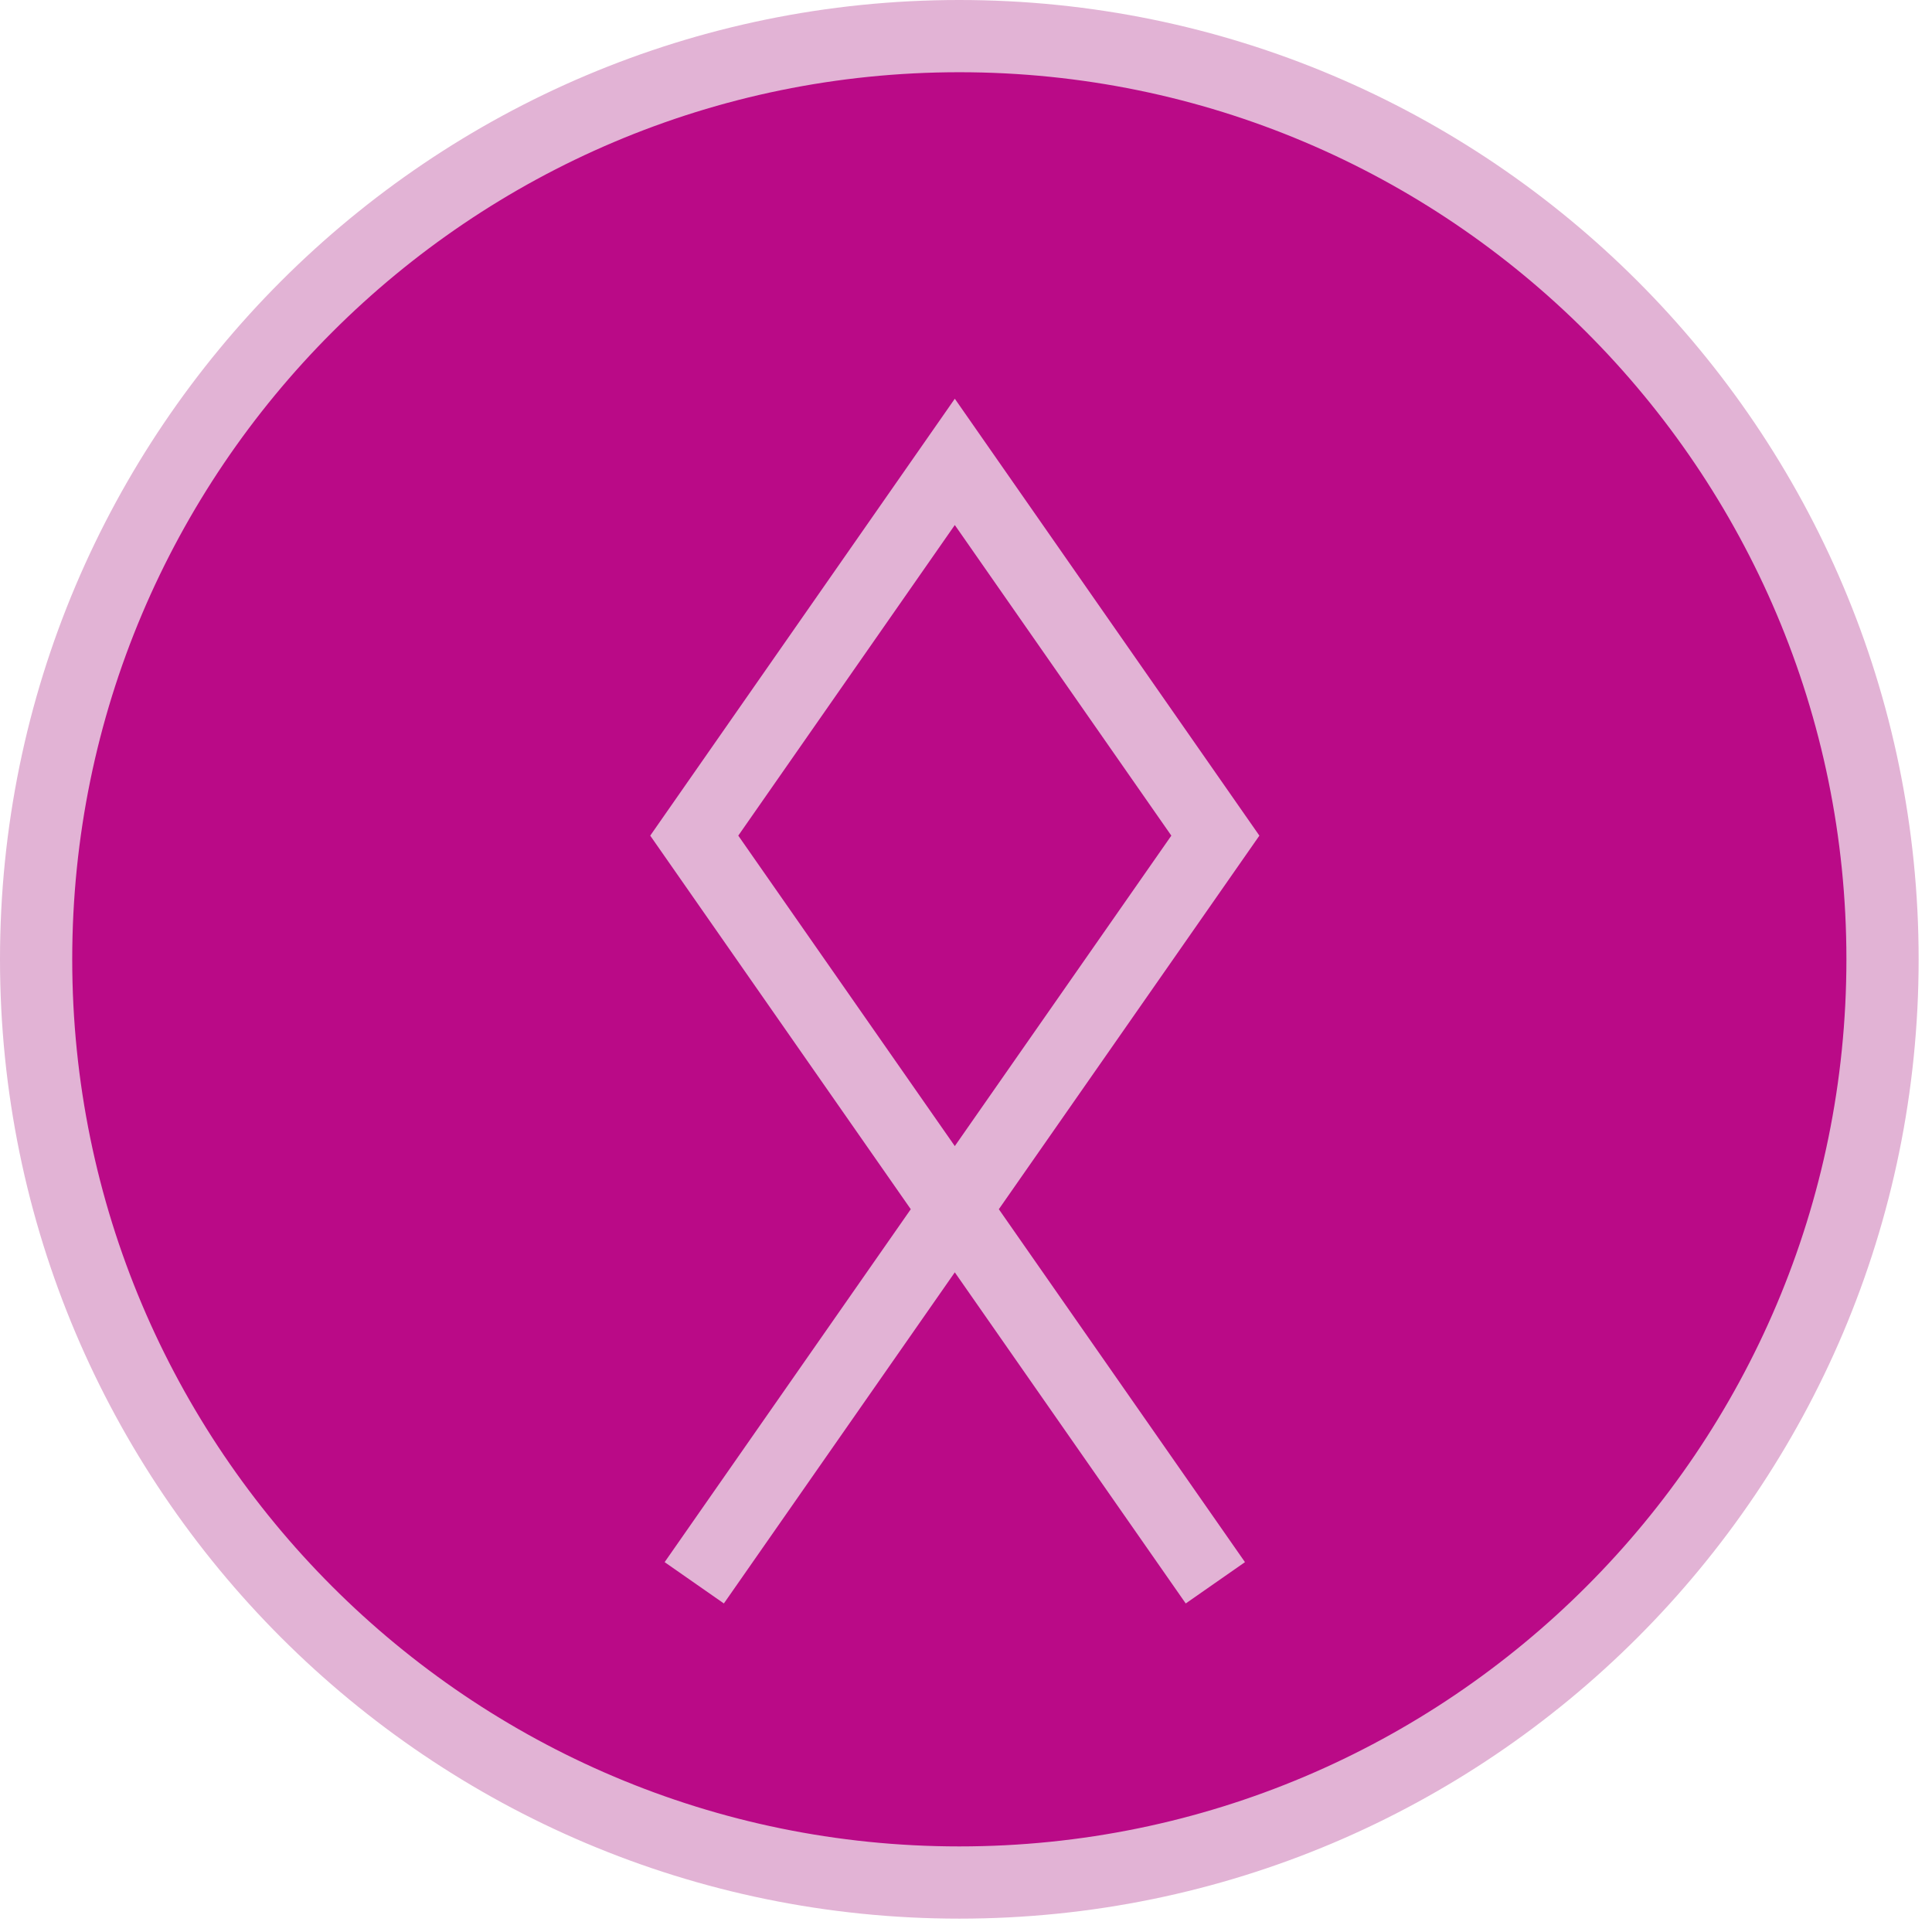
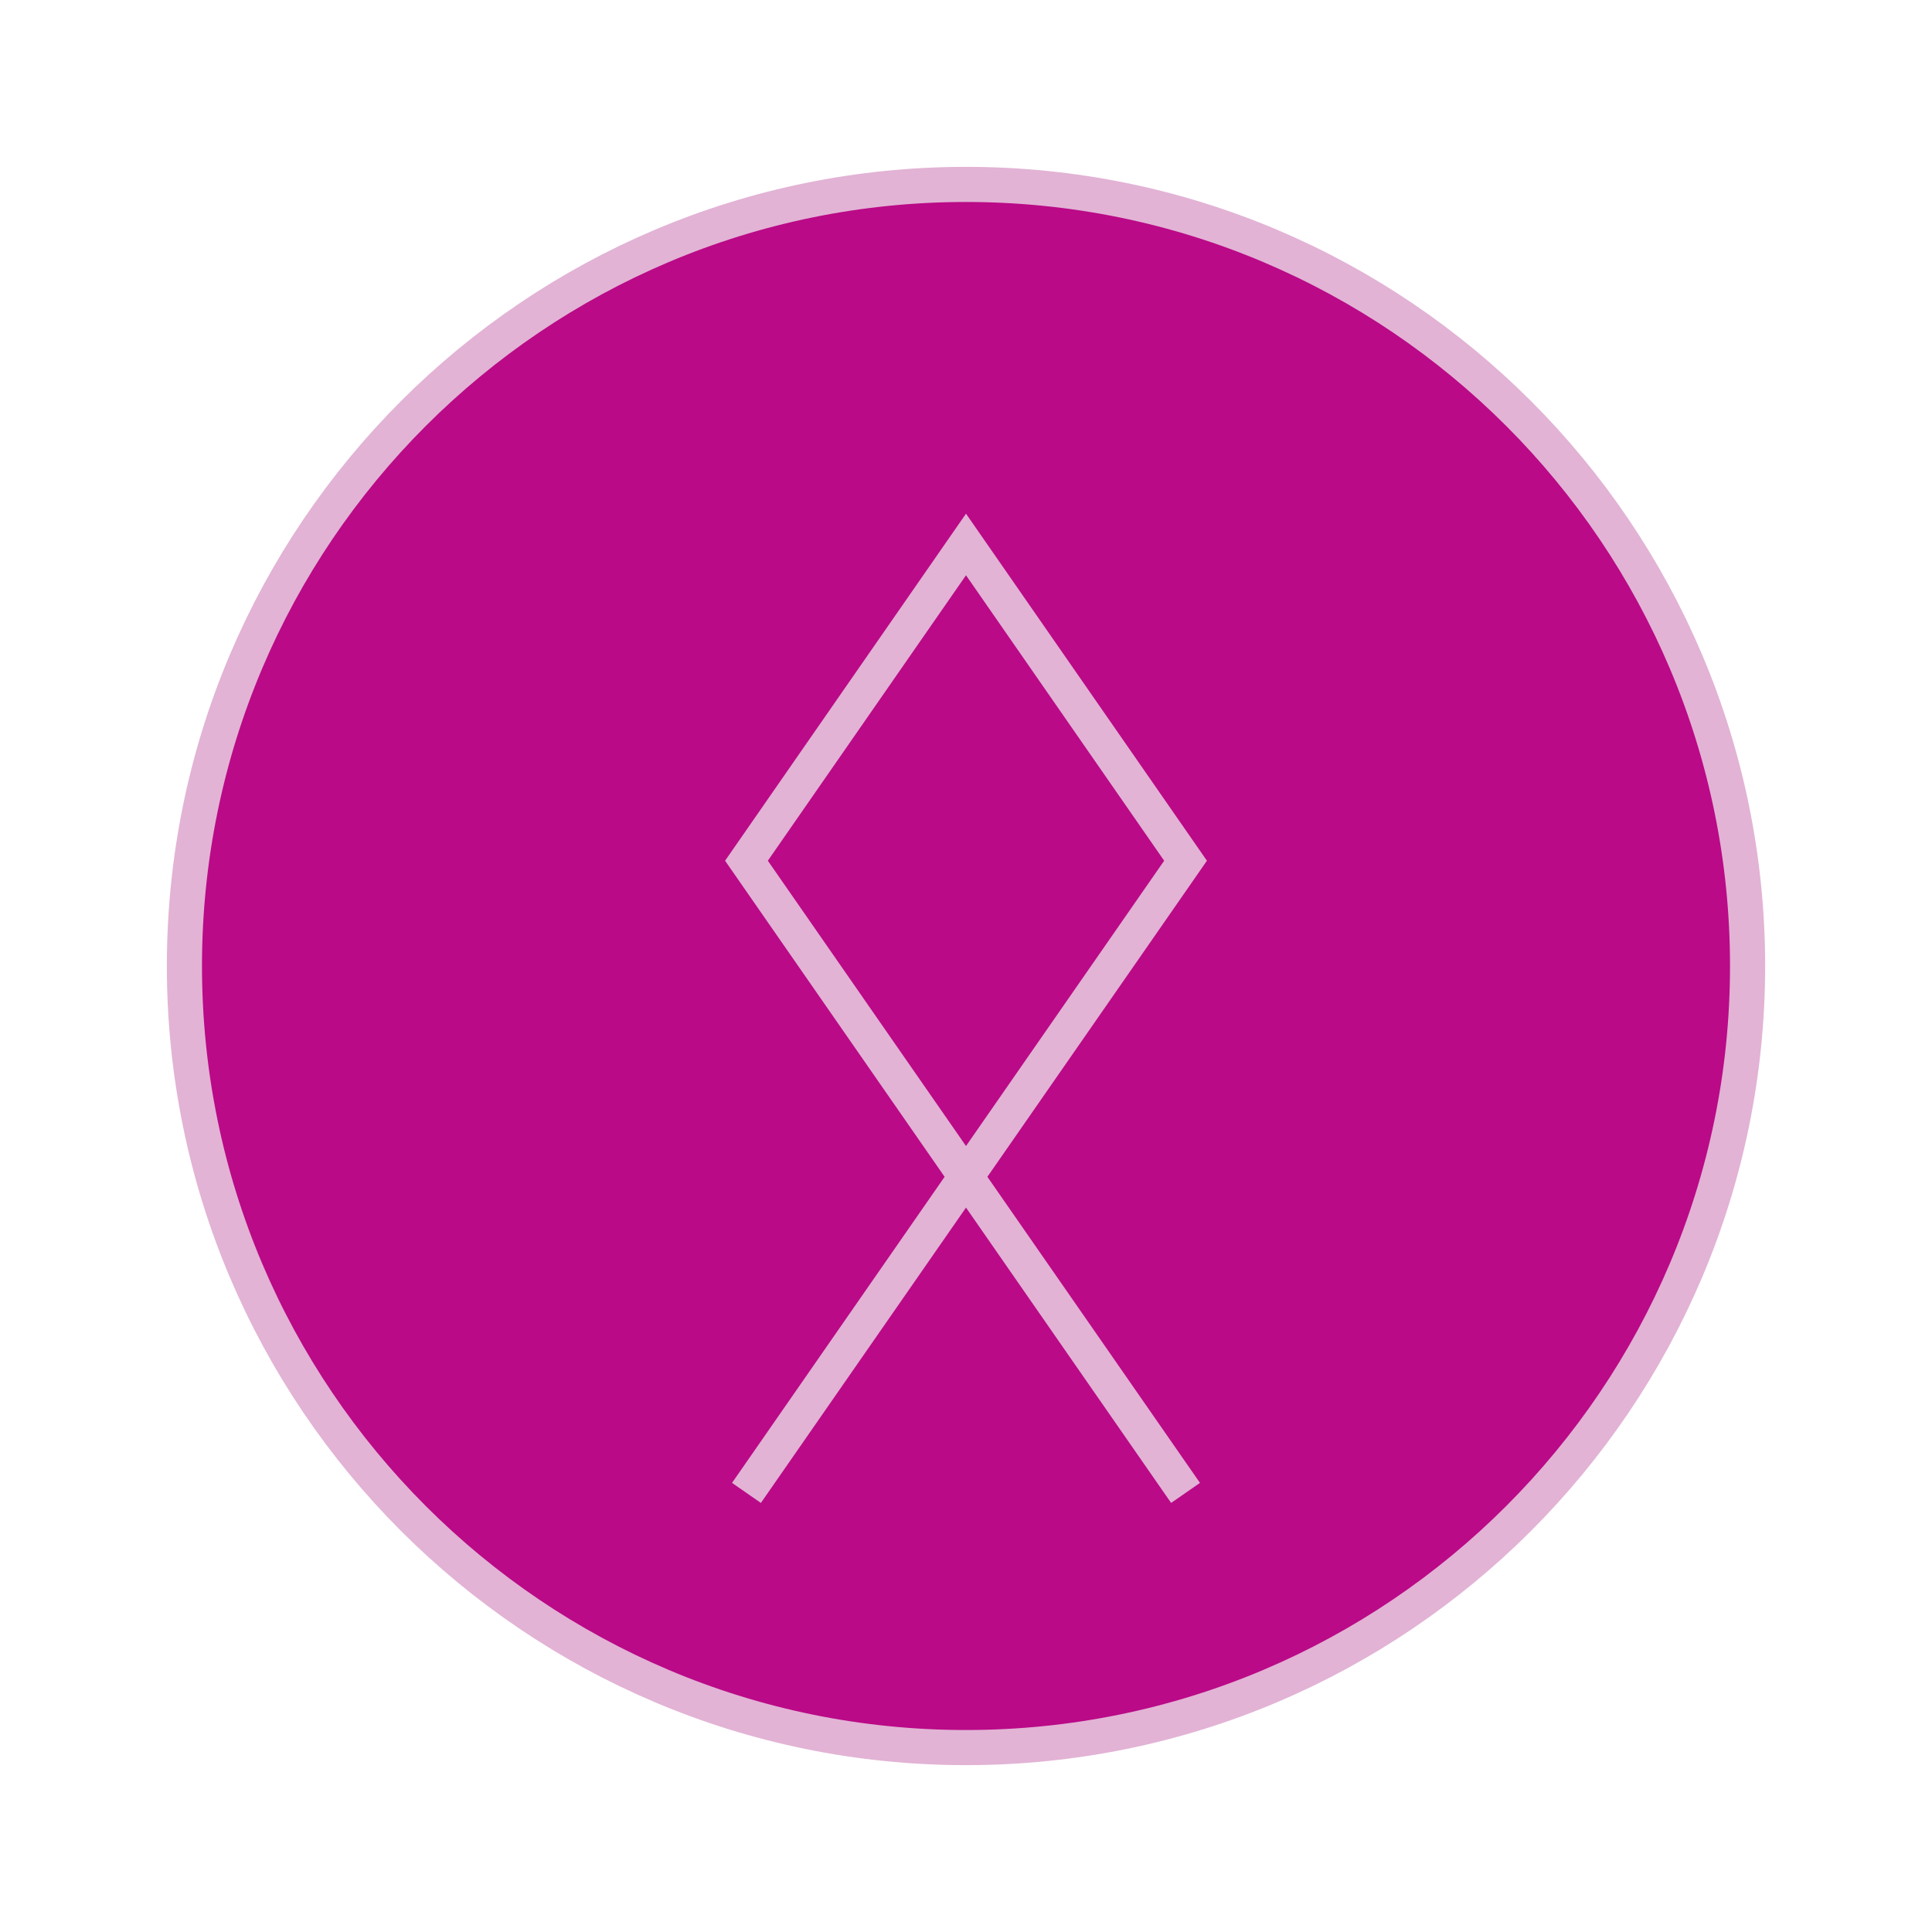
- <svg xmlns="http://www.w3.org/2000/svg" width="107px" height="107px" viewBox="0 0 107 107" version="1.1">
-   <g id="Page-2" stroke="none" stroke-width="1" fill="none" fill-rule="evenodd">
-     <g id="experts" transform="translate(2, 2)">
-       <path d="M51.13,3.26849658e-13 C22.91,3.26849658e-13 -2.84217094e-14,22.911 -2.84217094e-14,51.13 C-2.84217094e-14,79.35 22.91,102.26 51.13,102.26 C79.349,102.26 102.26,79.35 102.26,51.13 C102.26,22.911 79.349,3.26849658e-13 51.13,3.26849658e-13 Z" id="Fill-9" fill="#BA0A87" />
-       <path d="M51.13,3.26849658e-13 C22.91,3.26849658e-13 -2.84217094e-14,22.911 -2.84217094e-14,51.13 C-2.84217094e-14,79.35 22.91,102.26 51.13,102.26 C79.349,102.26 102.26,79.35 102.26,51.13 C102.26,22.911 79.349,3.26849658e-13 51.13,3.26849658e-13 Z" id="Stroke-10" stroke="#E2B3D5" stroke-width="4" />
-       <polyline id="Fill-11" fill="#BA0A87" points="36.45 85.66 65.31 44.28 50.88 23.58 36.45 44.28 65.31 85.66" />
-       <polyline id="Stroke-12" stroke="#E2B3D5" stroke-width="4" points="36.45 85.66 65.31 44.28 50.88 23.58 36.45 44.28 65.31 85.66" />
+ <svg xmlns="http://www.w3.org/2000/svg" width="220px" height="220px" viewBox="0 0 220 220" version="1.1">
+   <g id="experts" stroke="none" stroke-width="1" fill="none" fill-rule="evenodd">
+     <g transform="translate(21, 20.9017)">
+       <path d="M89,0.098 C39.879,0.098 0,39.979 0,89.098 C0,138.22 39.879,178.098 89,178.098 C138.12,178.098 178,138.22 178,89.098 C178,39.979 138.12,0.098 89,0.098 Z" id="Fill-9" fill="#BA0A87" />
+       <path d="M89,0.098 C39.879,0.098 0,39.979 0,89.098 C0,138.22 39.879,178.098 89,178.098 C138.12,178.098 178,138.22 178,89.098 C178,39.979 138.12,0.098 89,0.098 Z" id="Stroke-10" stroke="#E2B3D5" stroke-width="4" />
+       <polyline id="Fill-11" fill="#BA0A87" points="64 149.098 114 77.11 89 41.098 64 77.11 114 149.098" />
+       <polyline id="Stroke-12" stroke="#E2B3D5" stroke-width="4" points="64 149.098 114 77.11 89 41.098 64 77.11 114 149.098" />
    </g>
  </g>
</svg>
